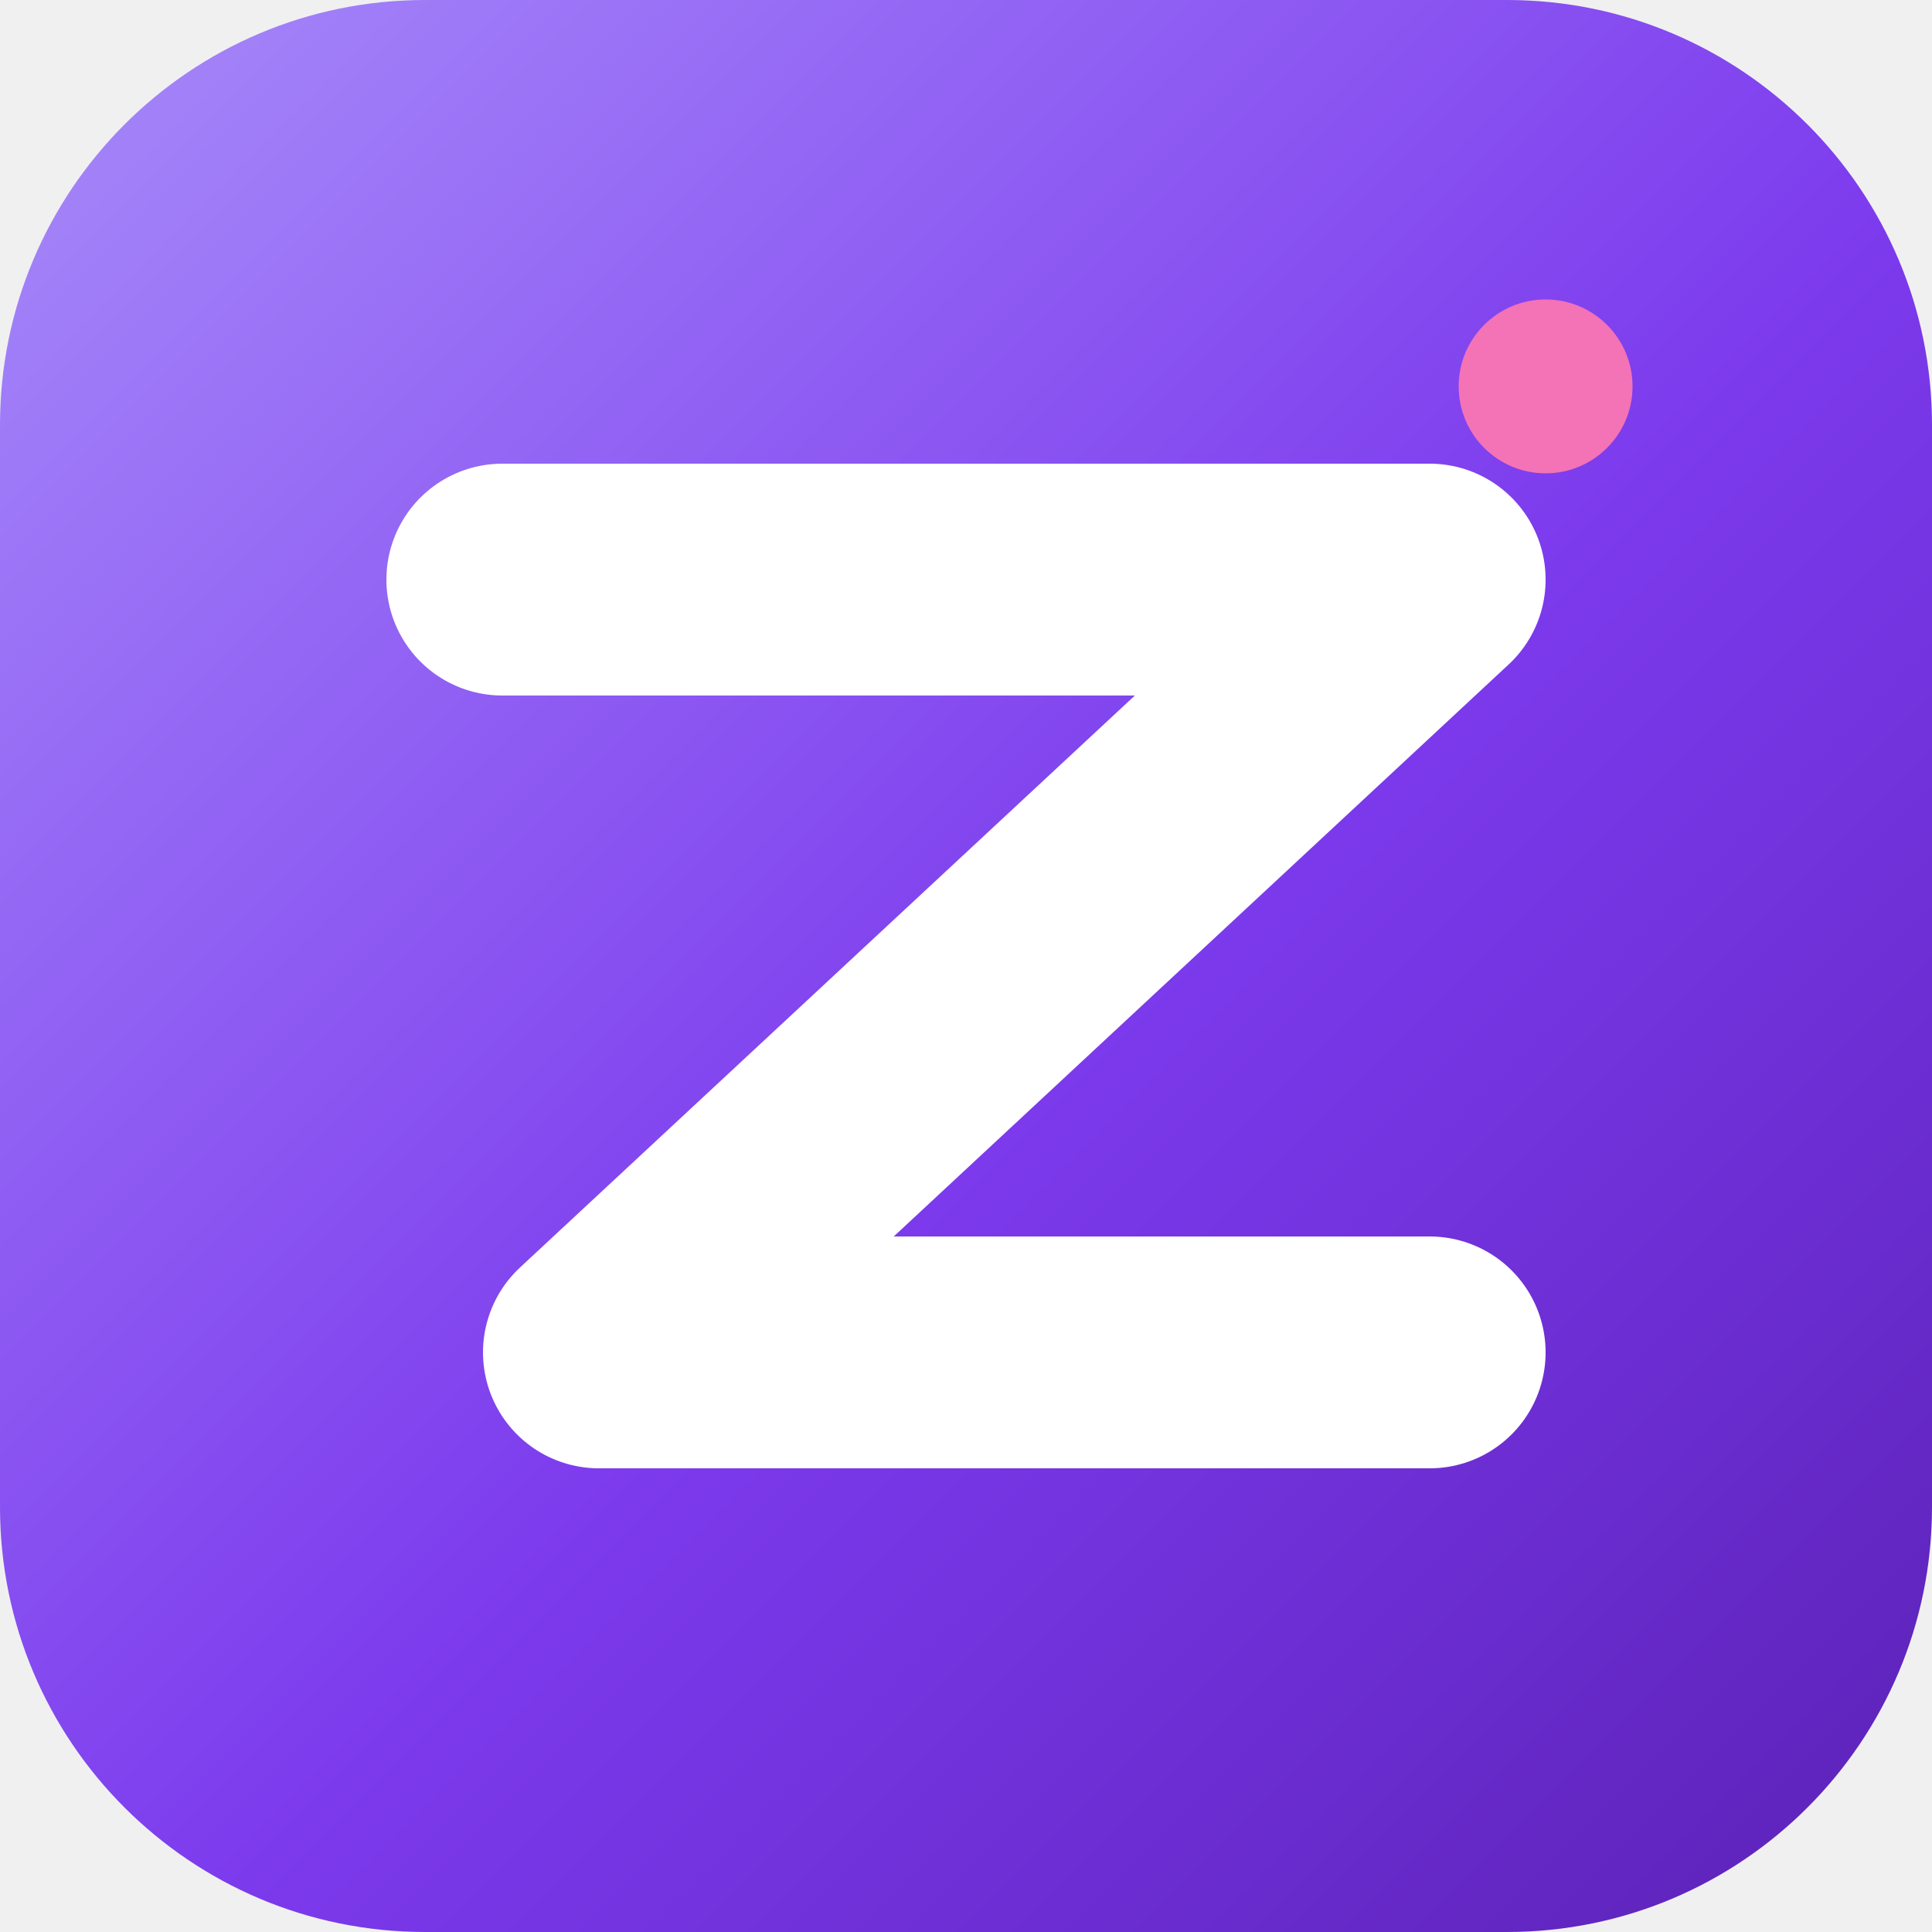
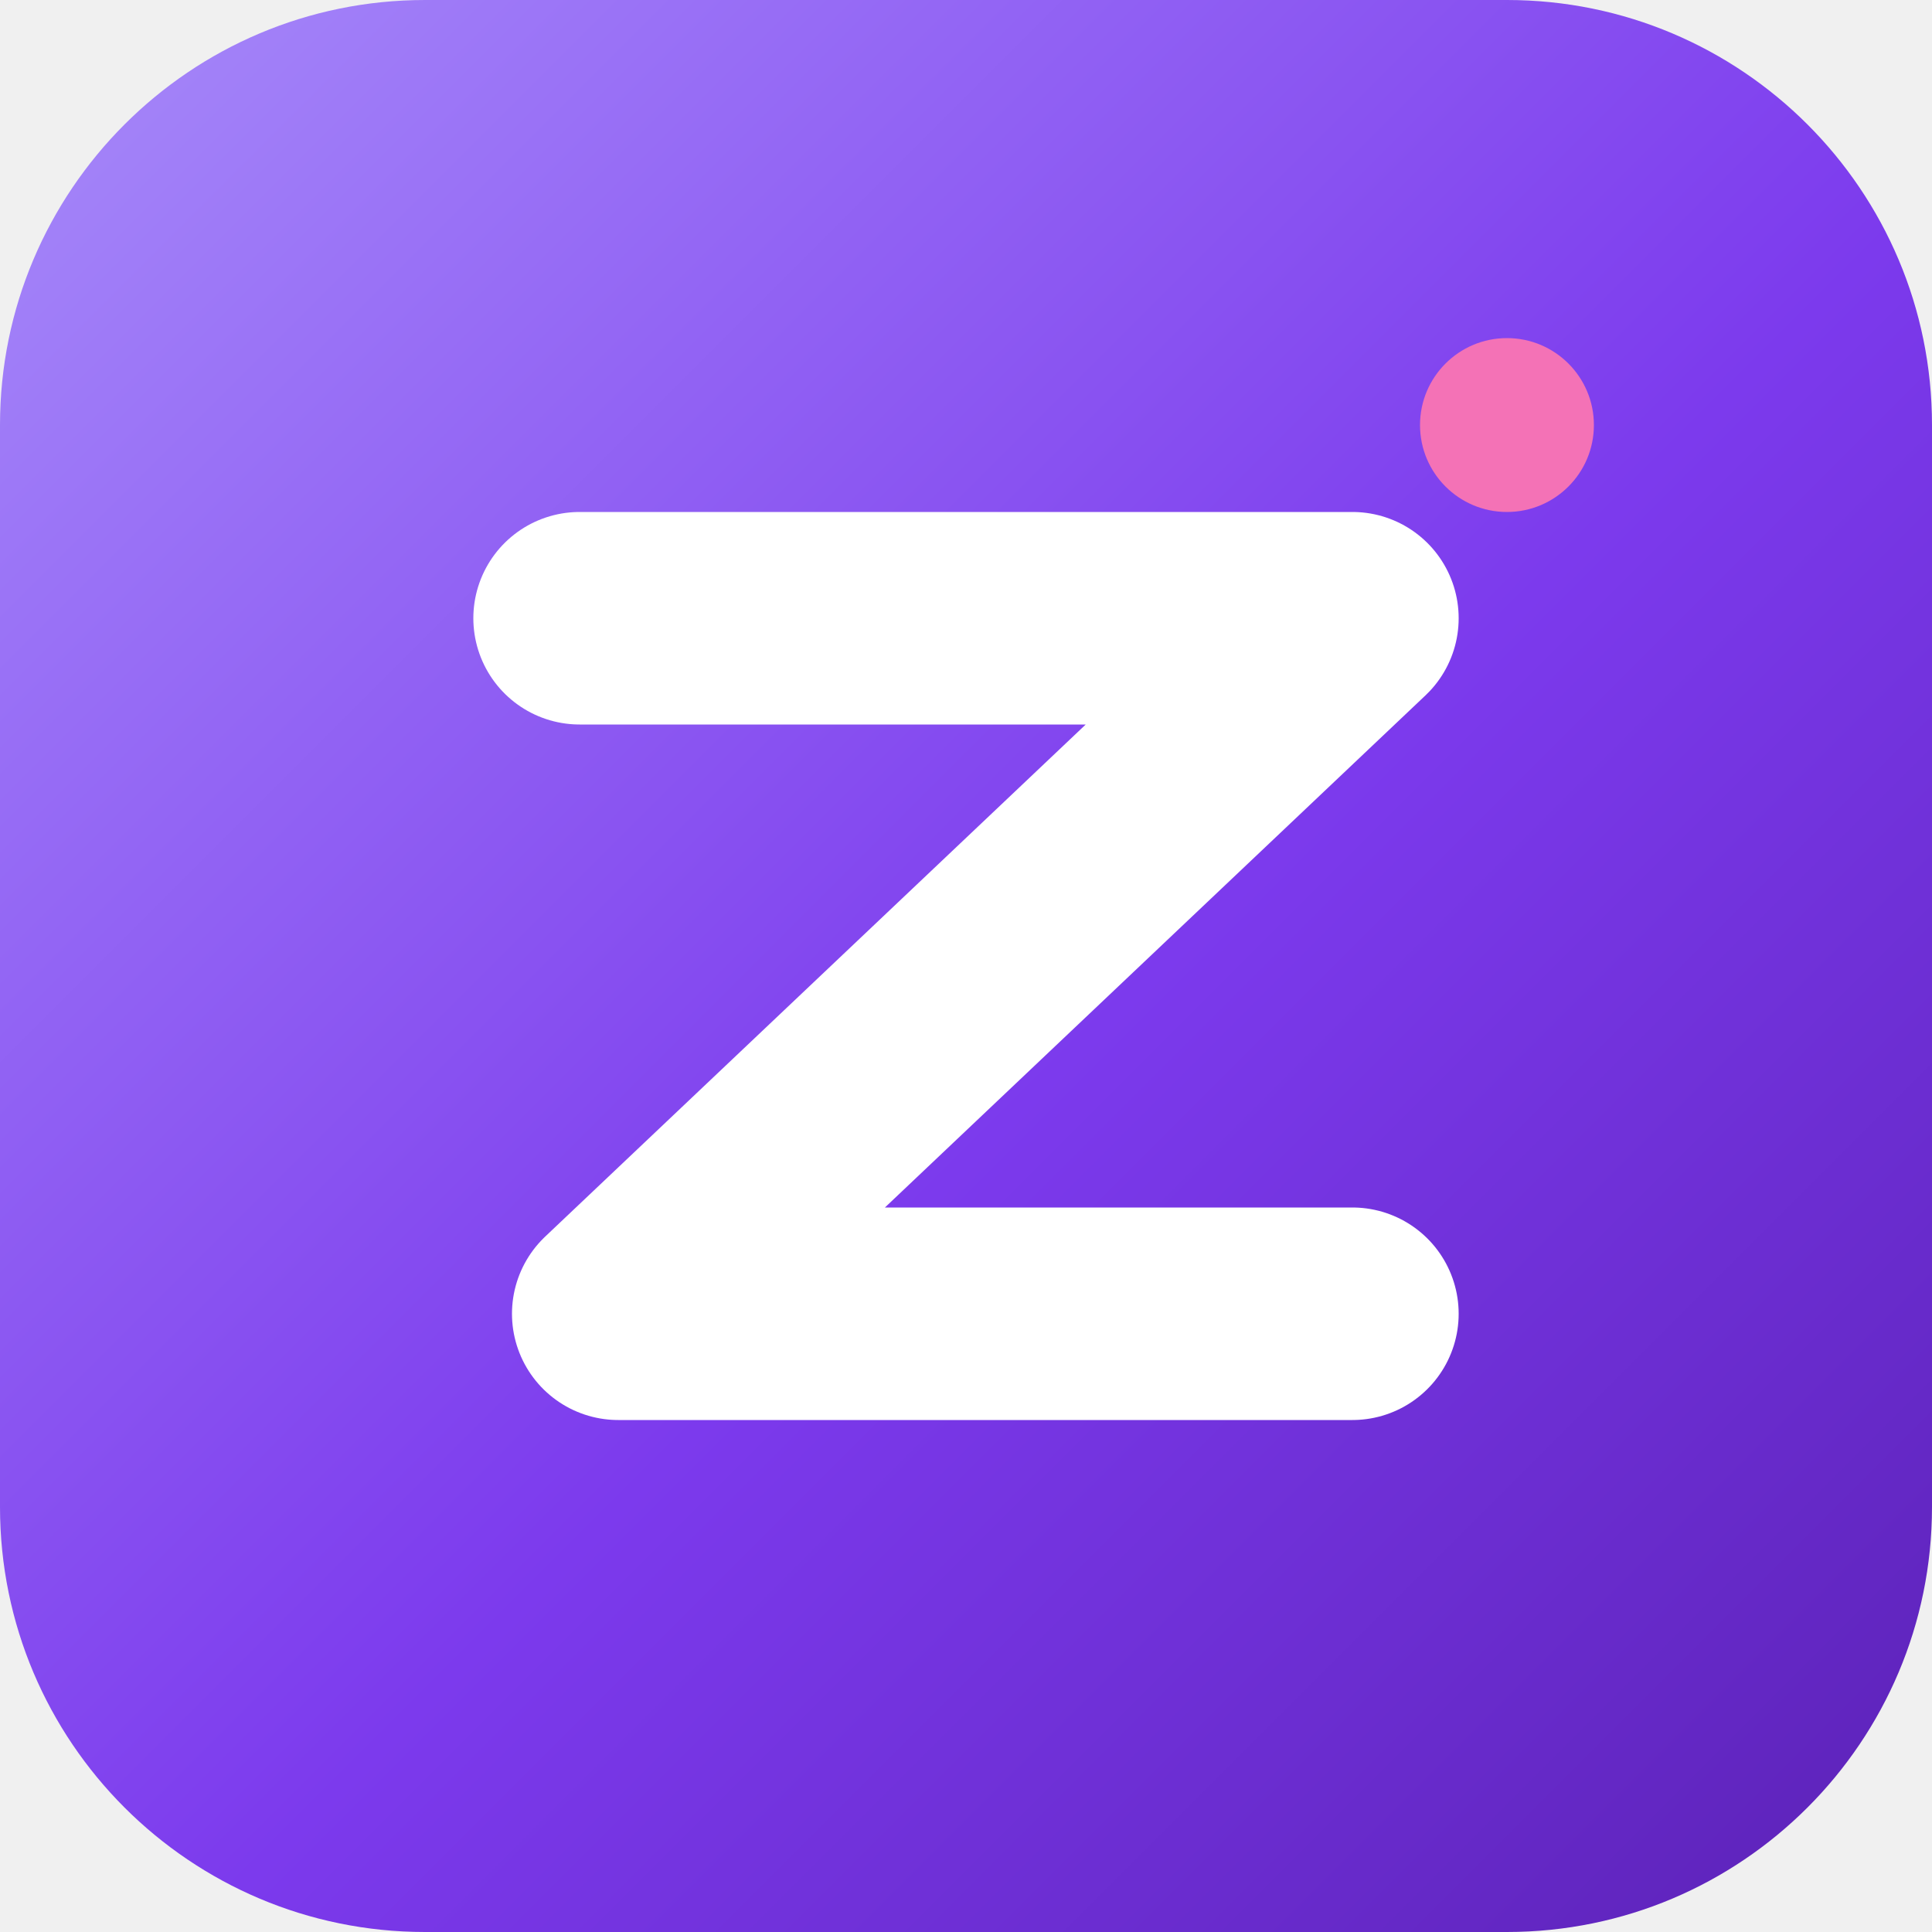
<svg xmlns="http://www.w3.org/2000/svg" viewBox="0 0 100 100" width="100" height="100">
  <defs>
    <linearGradient id="bg" x1="0" y1="0" x2="100" y2="100" gradientUnits="userSpaceOnUse">
      <stop offset="0%" stop-color="#a78bfa" />
      <stop offset="55%" stop-color="#7c3aed" />
      <stop offset="100%" stop-color="#5b21b6" />
    </linearGradient>
  </defs>
  <rect width="100" height="100" rx="22" fill="url(#bg)" />
-   <path d="M26 30 L74 30 L31 70 L74 70" fill="none" stroke="#fff" stroke-width="12" stroke-linecap="round" stroke-linejoin="round" />
-   <circle cx="80" cy="20" r="4.5" fill="#f472b6" />
+   <path d="M30 32 L70 32 L32 68 L70 68" fill="none" stroke="#fff" stroke-width="11" stroke-linecap="round" stroke-linejoin="round" />
+   <circle cx="78" cy="22" r="4.5" fill="#f472b6" />
</svg>
